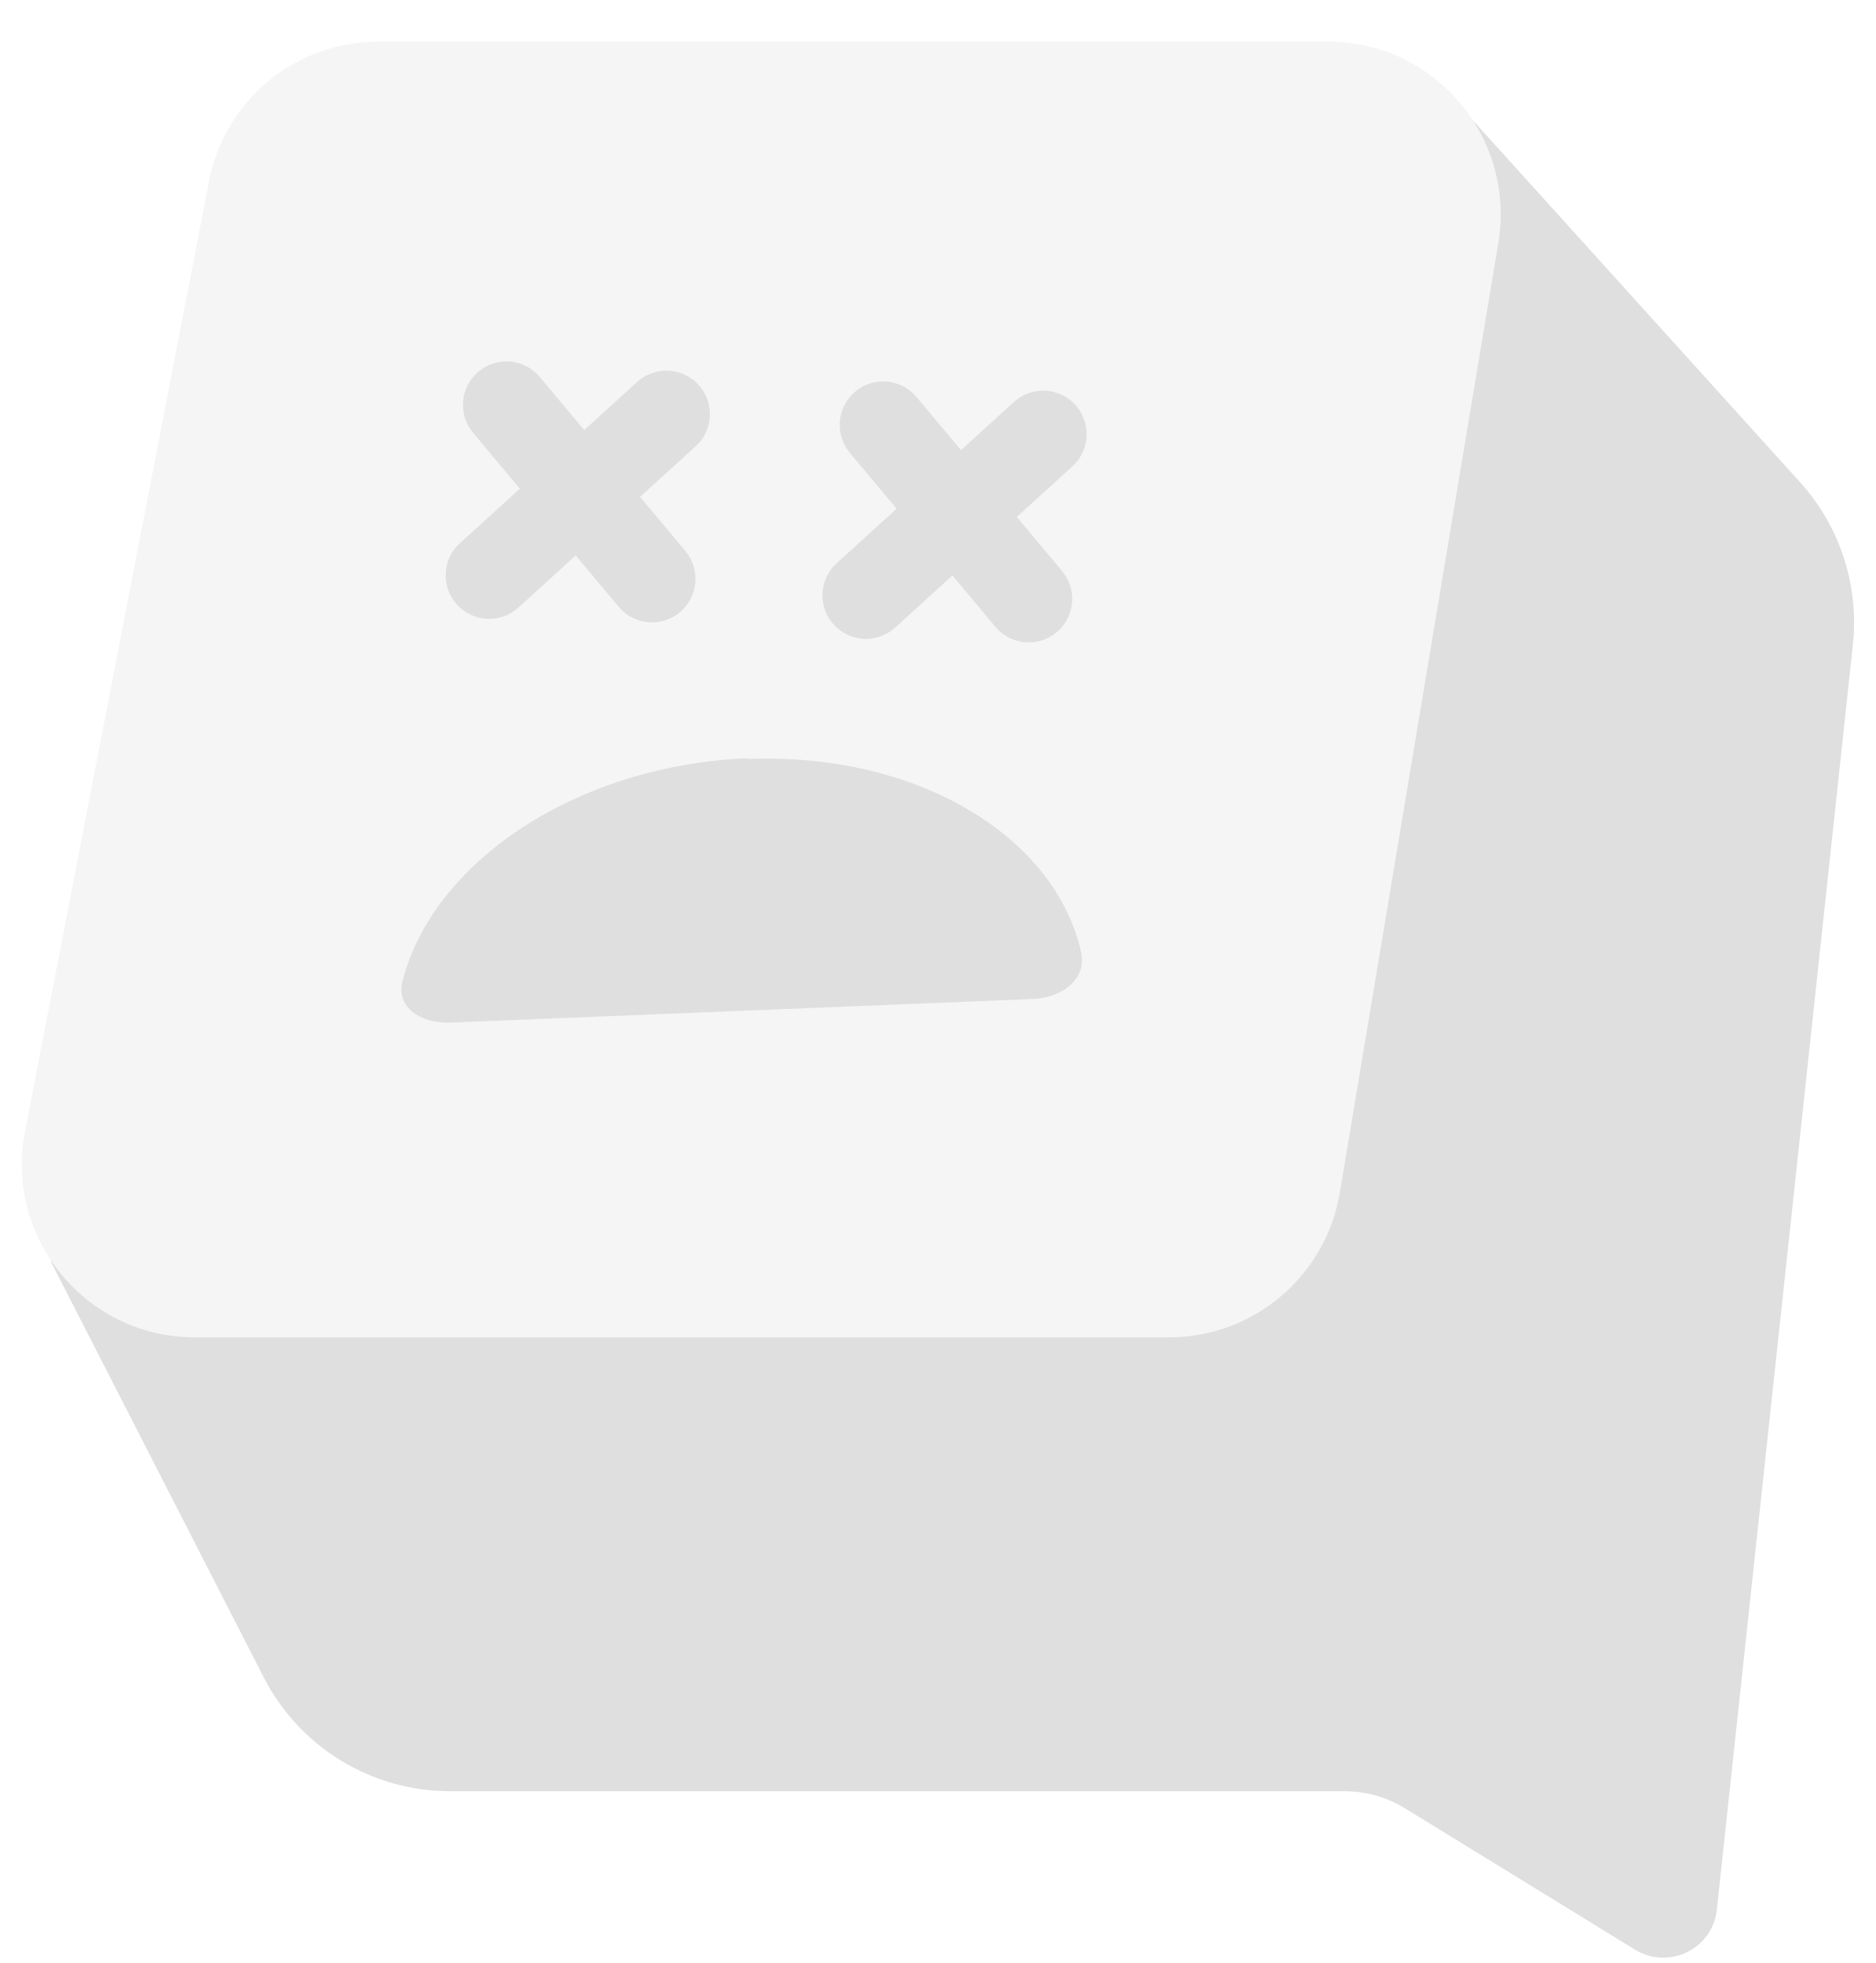
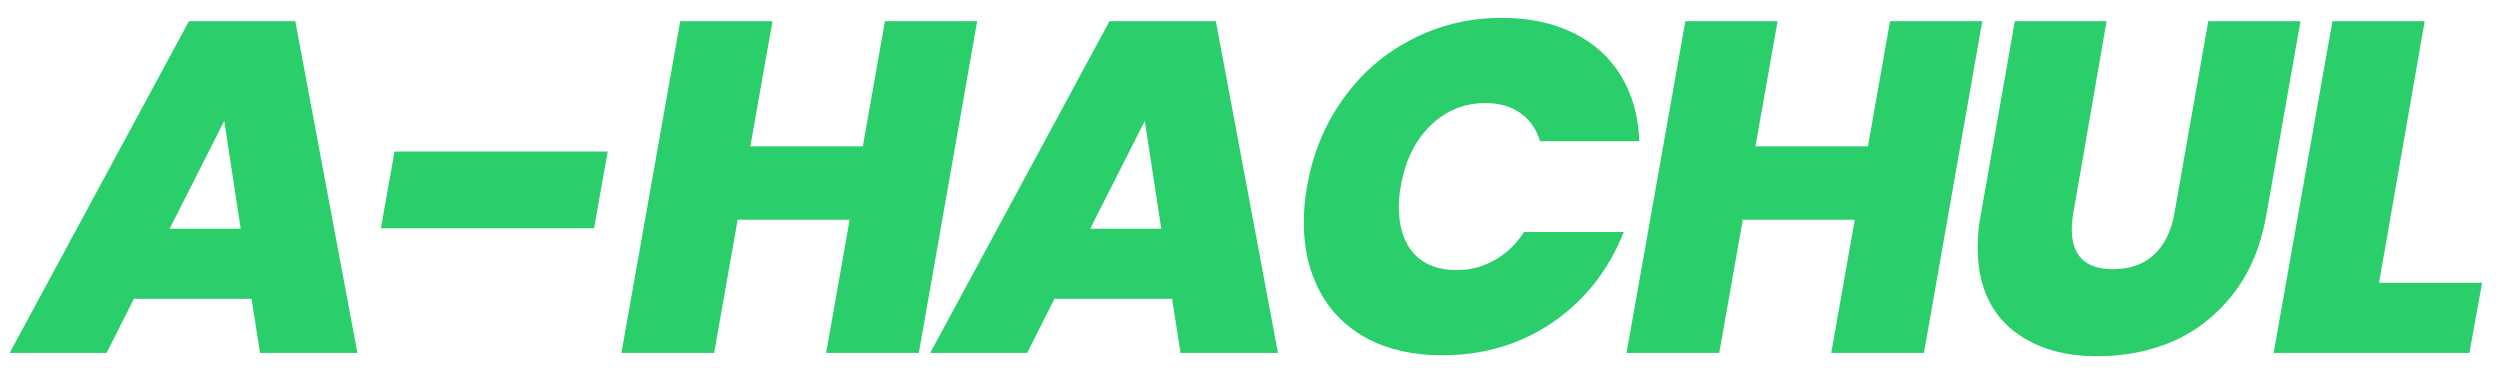
- <svg xmlns="http://www.w3.org/2000/svg" width="43" height="45" viewBox="0 0 43 45" fill="none">
-   <path d="M1.172 28.933L6.05 38.462C6.874 40.061 8.521 41.062 10.314 41.062H30.81C31.295 41.062 31.779 41.191 32.199 41.45L37.481 44.696C38.256 45.165 39.258 44.68 39.354 43.776L42.472 14.784C42.617 13.427 42.181 12.07 41.26 11.053L33.346 2.299L1.156 28.933H1.172Z" fill="#DFDFDF" />
-   <path d="M4.788 4.168L0.572 25.94C0.104 28.395 1.977 30.657 4.465 30.657H26.802C28.74 30.657 30.388 29.251 30.711 27.346L34.345 5.573C34.748 3.151 32.891 0.954 30.436 0.954H8.68C6.774 0.954 5.143 2.295 4.788 4.168Z" fill="#F5F5F5" />
-   <path fill-rule="evenodd" clip-rule="evenodd" d="M12.373 8.642C12.02 8.22 11.391 8.164 10.969 8.517C10.547 8.871 10.491 9.499 10.844 9.921L11.916 11.203L10.542 12.453C10.135 12.823 10.105 13.454 10.475 13.861C10.846 14.268 11.476 14.298 11.883 13.927L13.196 12.733L14.181 13.91C14.534 14.332 15.162 14.388 15.585 14.035C16.007 13.682 16.063 13.053 15.71 12.631L14.671 11.39L15.947 10.23C16.354 9.86 16.384 9.229 16.013 8.822C15.643 8.415 15.012 8.385 14.605 8.756L13.391 9.86L12.373 8.642ZM17.126 17.399C21.026 17.239 24.208 19.178 24.788 21.858C24.898 22.415 24.392 22.88 23.633 22.903L10.326 23.442C9.567 23.465 9.07 23.035 9.229 22.48C9.94 19.731 13.246 17.541 17.146 17.381L17.126 17.399ZM19.605 8.977C20.027 8.623 20.656 8.679 21.009 9.102L22.028 10.319L23.241 9.215C23.649 8.844 24.279 8.874 24.649 9.281C25.02 9.689 24.99 10.319 24.583 10.689L23.308 11.85L24.346 13.091C24.699 13.513 24.643 14.141 24.221 14.495C23.799 14.848 23.17 14.792 22.817 14.37L21.832 13.192L20.52 14.386C20.112 14.757 19.482 14.727 19.112 14.32C18.741 13.913 18.771 13.283 19.178 12.912L20.552 11.662L19.48 10.381C19.127 9.958 19.183 9.33 19.605 8.977Z" fill="#DFDFDF" />
+ <svg xmlns="http://www.w3.org/2000/svg" width="85" height="13" viewBox="0 0 85 13" fill="none">
+   <path d="M8.552 10.16H4.552L3.624 12H0.328L6.424 0.72H10.04L12.152 12H8.84L8.552 10.16ZM8.184 7.776L7.624 4.112L5.768 7.776H8.184ZM20.662 5.152L20.198 7.76H12.95L13.414 5.152H20.662ZM33.224 0.72L31.24 12H28.088L28.888 7.472H25.08L24.28 12H21.128L23.128 0.72H26.264L25.512 4.976H29.336L30.088 0.72H33.224ZM39.851 10.16H35.851L34.923 12H31.627L37.723 0.72H41.339L43.451 12H40.139L39.851 10.16ZM39.483 7.776L38.923 4.112L37.067 7.776H39.483ZM44.441 6.336C44.633 5.227 45.038 4.24 45.657 3.376C46.276 2.501 47.054 1.824 47.993 1.344C48.931 0.853 49.956 0.608 51.065 0.608C51.993 0.608 52.803 0.779 53.497 1.12C54.19 1.461 54.729 1.947 55.113 2.576C55.497 3.205 55.705 3.947 55.737 4.8H52.361C52.233 4.384 52.009 4.064 51.689 3.84C51.369 3.616 50.974 3.504 50.505 3.504C49.779 3.504 49.156 3.76 48.633 4.272C48.11 4.784 47.774 5.472 47.625 6.336C47.582 6.56 47.561 6.8 47.561 7.056C47.561 7.717 47.731 8.24 48.073 8.624C48.425 8.997 48.905 9.184 49.513 9.184C49.982 9.184 50.414 9.072 50.809 8.848C51.214 8.624 51.55 8.304 51.817 7.888H55.209C54.697 9.179 53.892 10.203 52.793 10.96C51.694 11.707 50.441 12.08 49.033 12.08C48.062 12.08 47.219 11.893 46.505 11.52C45.801 11.147 45.262 10.619 44.889 9.936C44.516 9.253 44.329 8.464 44.329 7.568C44.329 7.152 44.366 6.741 44.441 6.336ZM67.398 0.72L65.414 12H62.262L63.062 7.472H59.254L58.454 12H55.302L57.302 0.72H60.438L59.686 4.976H63.51L64.262 0.72H67.398ZM71.624 0.72L70.489 7.264C70.457 7.456 70.441 7.637 70.441 7.808C70.441 8.235 70.552 8.565 70.776 8.8C71.011 9.035 71.368 9.152 71.849 9.152C72.424 9.152 72.888 8.987 73.24 8.656C73.593 8.325 73.822 7.861 73.928 7.264L75.081 0.72H78.216L77.064 7.264C76.883 8.331 76.515 9.227 75.96 9.952C75.406 10.677 74.728 11.221 73.928 11.584C73.129 11.936 72.254 12.112 71.305 12.112C70.078 12.112 69.091 11.792 68.344 11.152C67.609 10.512 67.24 9.595 67.24 8.4C67.24 8.016 67.278 7.637 67.353 7.264L68.504 0.72H71.624ZM80.887 9.616H84.391L83.959 12H77.303L79.303 0.72H82.439L80.887 9.616Z" fill="#2ACF6C" />
</svg>
